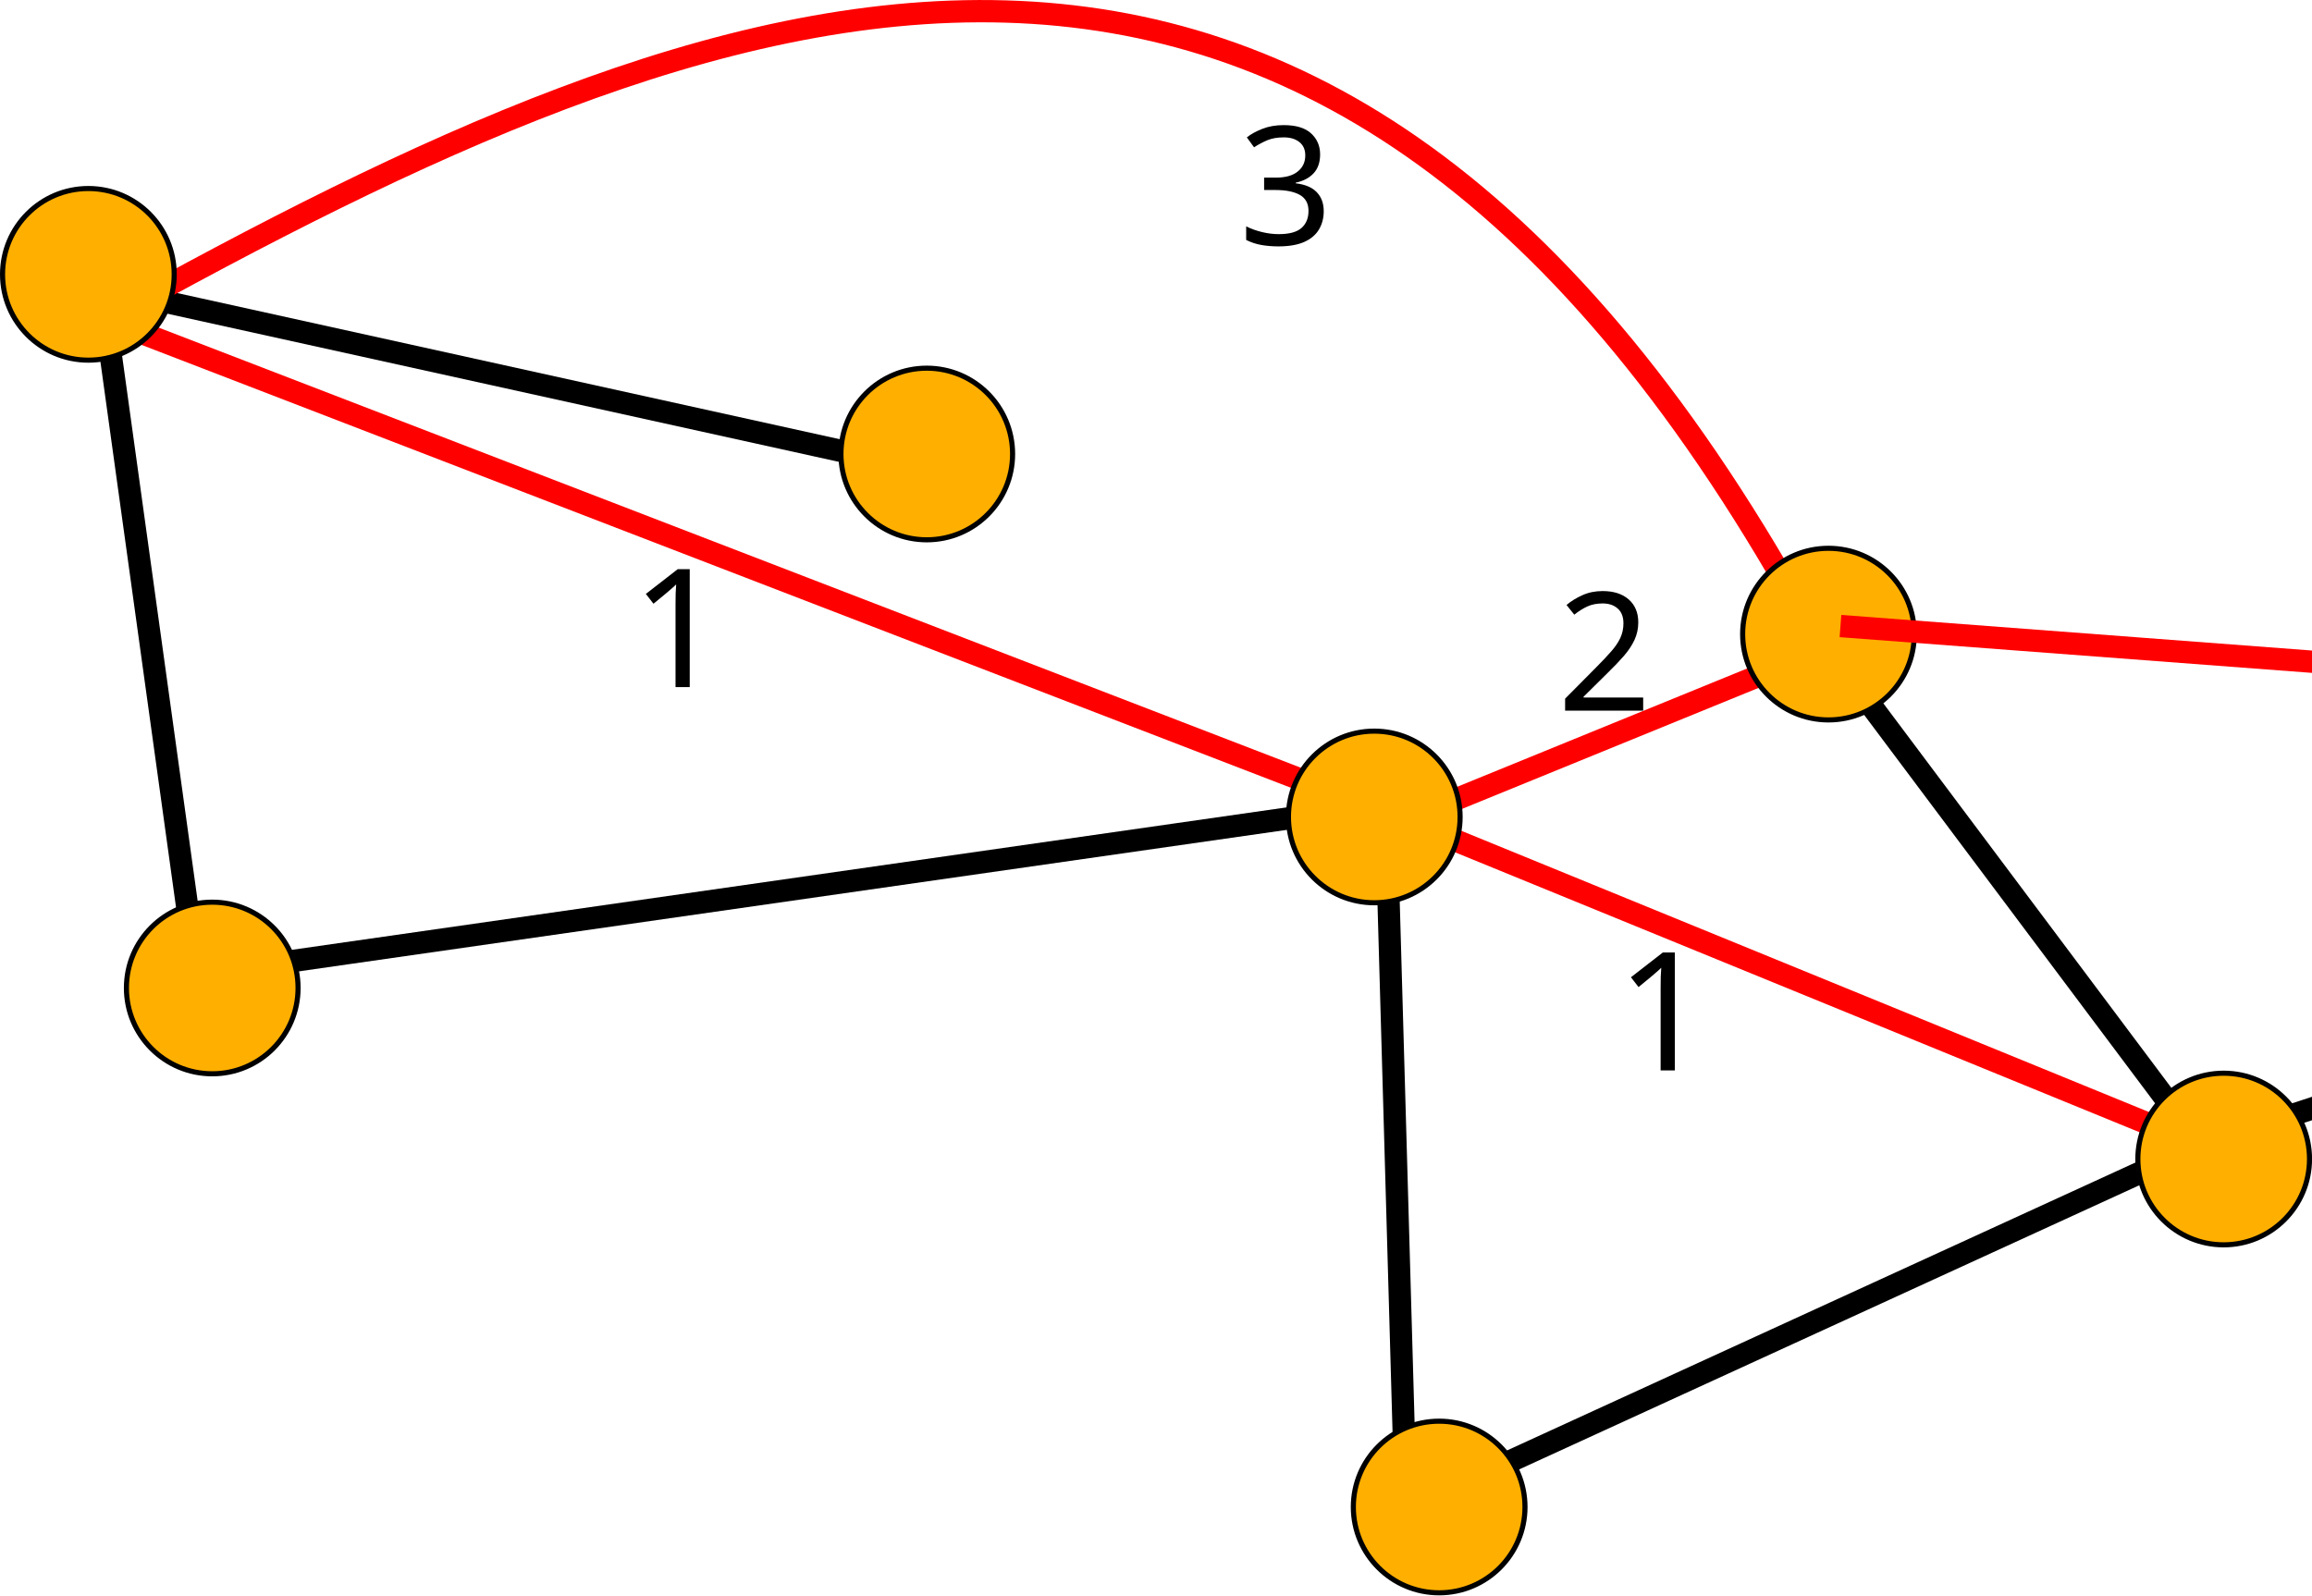
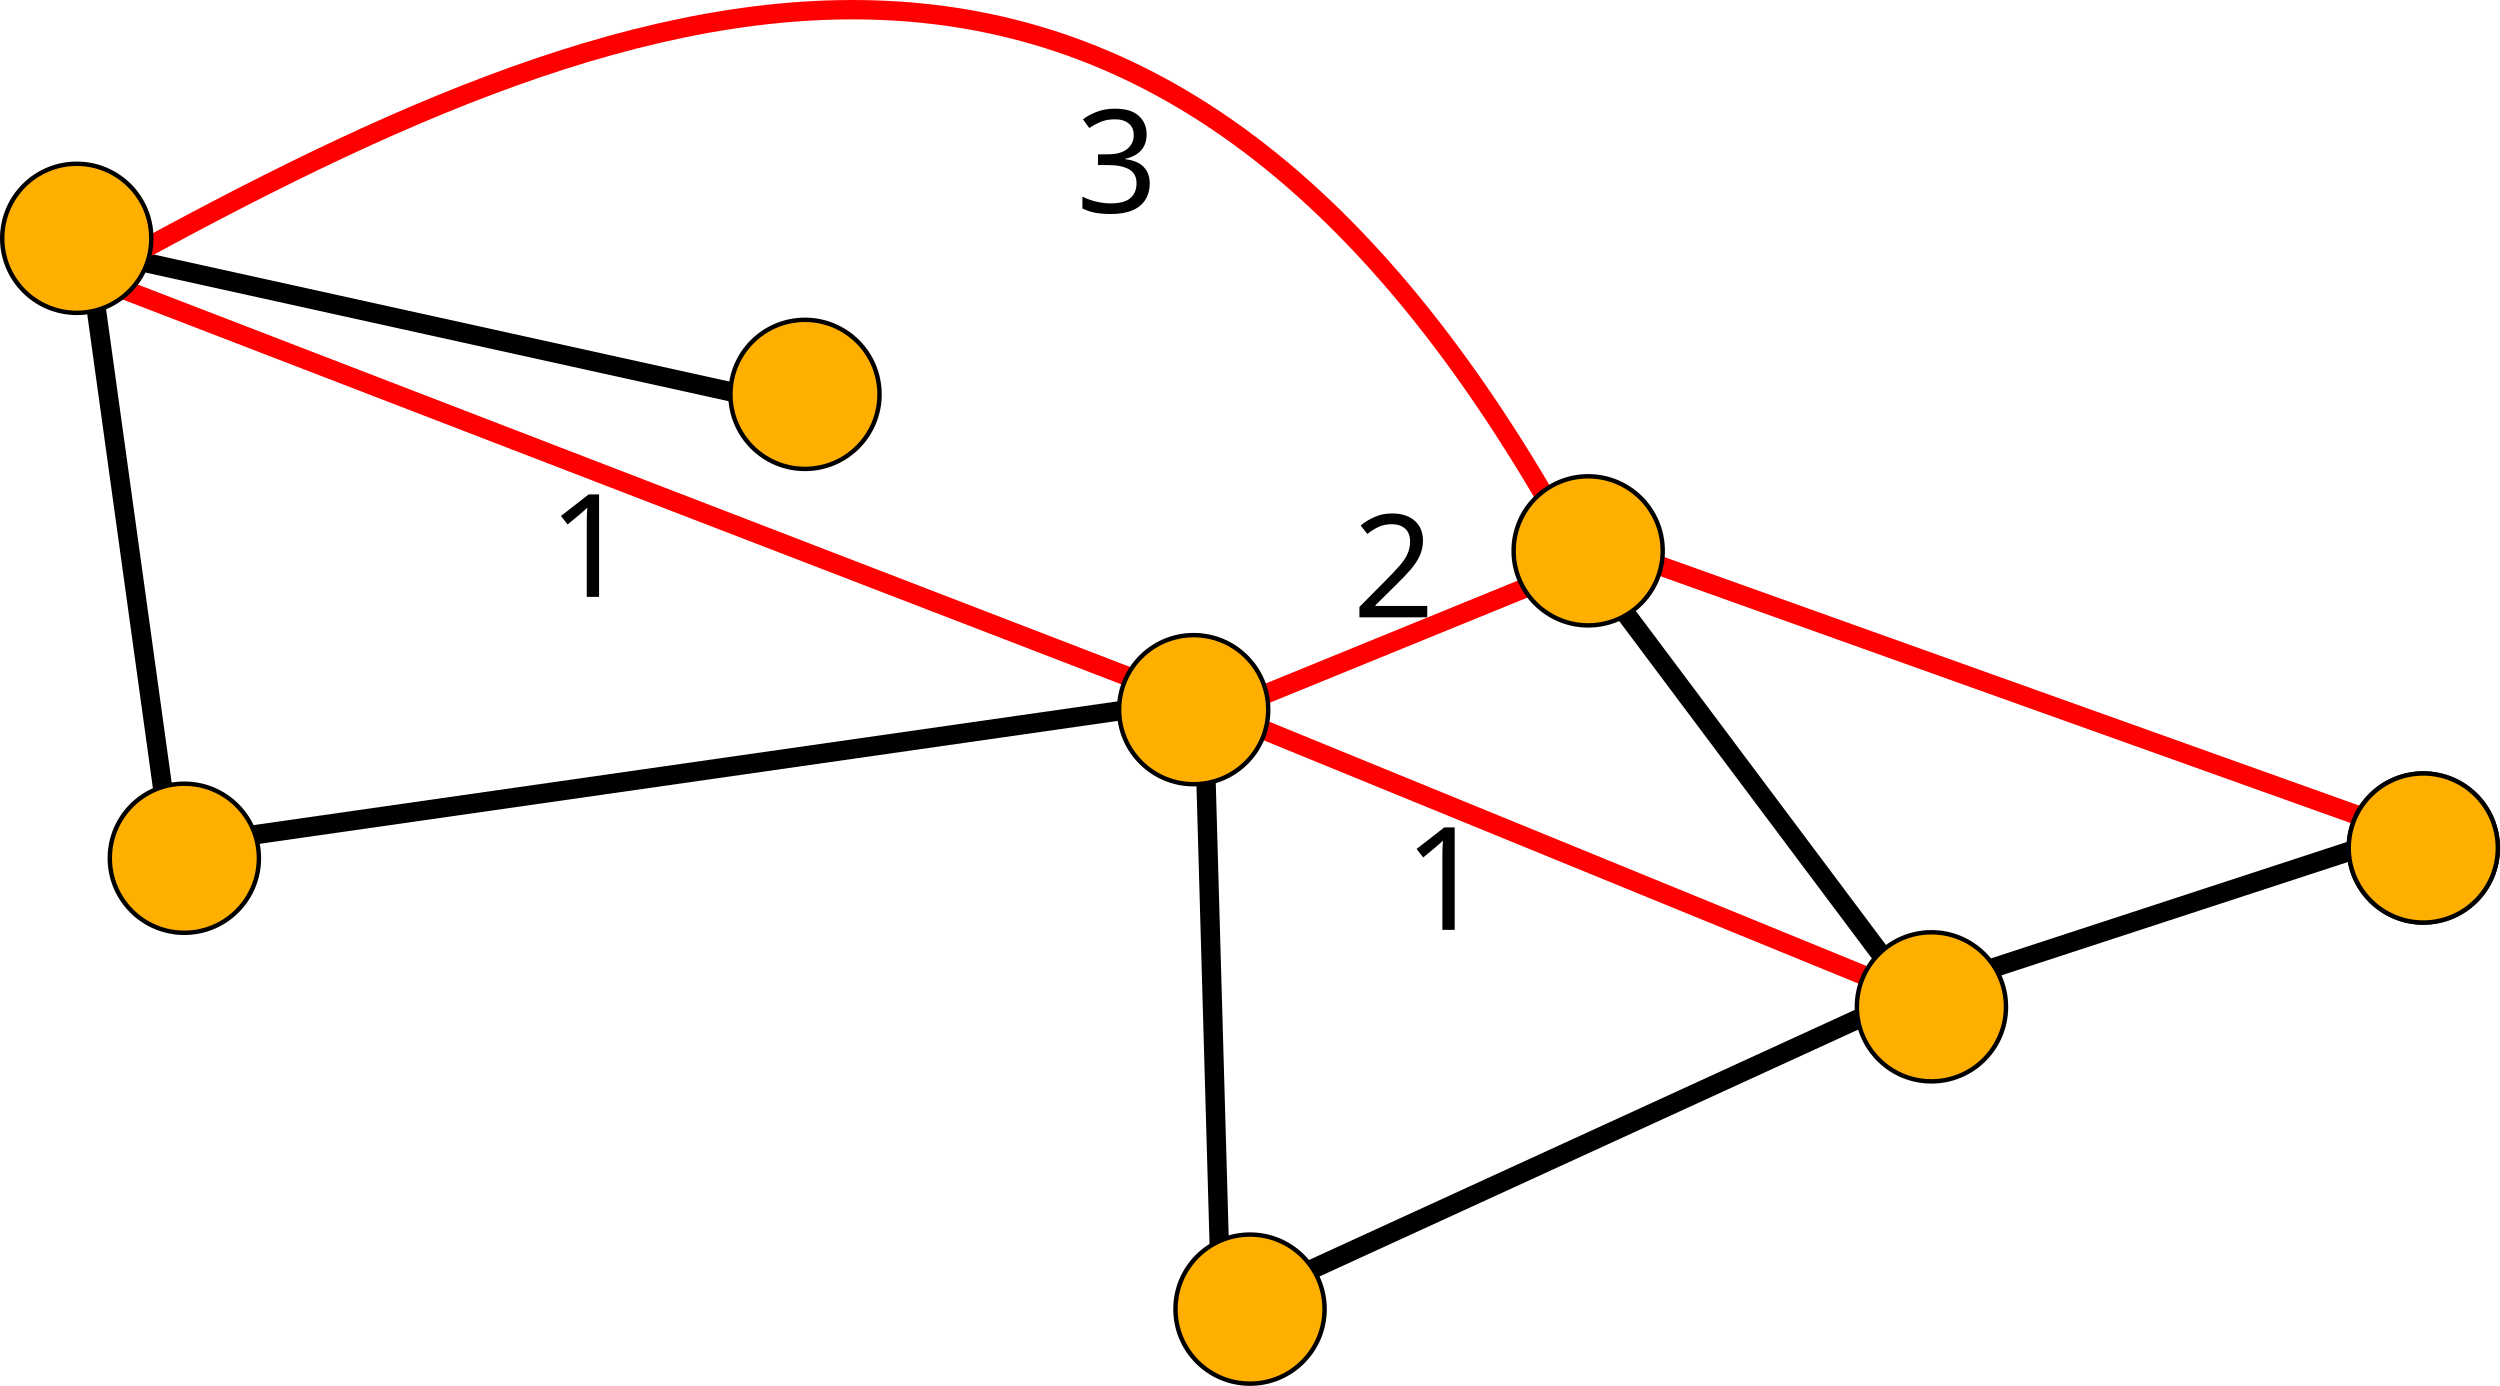
- <svg xmlns="http://www.w3.org/2000/svg" width="279.968" height="193.21" id="svg2" version="1.1">
+ <svg xmlns="http://www.w3.org/2000/svg" width="348.54" height="193.21" id="svg2" version="1.1">
  <defs id="defs4">
    <marker orient="auto" refY="0" refX="0" id="TriangleOutM" style="overflow:visible">
      <path id="path4511" d="m 5.77,0 -8.65,5 0,-10 8.65,5 z" style="fill-rule:evenodd;stroke:#000000;stroke-width:1pt" transform="scale(0.4,0.4)" />
    </marker>
    <marker orient="auto" refY="0" refX="0" id="Arrow1Mend" style="overflow:visible">
      <path id="path4375" d="M 0,0 5,-5 -12.5,0 5,5 0,0 z" style="fill-rule:evenodd;stroke:#000000;stroke-width:1pt" transform="matrix(-0.4,0,0,-0.4,-4,0)" />
    </marker>
    <marker orient="auto" refY="0" refX="0" id="Arrow1Lend" style="overflow:visible">
      <path id="path4369" d="M 0,0 5,-5 -12.5,0 5,5 0,0 z" style="fill-rule:evenodd;stroke:#000000;stroke-width:1pt" transform="matrix(-0.8,0,0,-0.8,-10,0)" />
    </marker>
  </defs>
  <g id="layer1" transform="translate(29.42771,-109.1755)">
    <path id="path5575" d="M -5.618,227.225 131.425,207.595" style="fill:none;stroke:#000000;stroke-width:2.7;stroke-linecap:butt;stroke-linejoin:miter;stroke-miterlimit:4;stroke-opacity:1;stroke-dasharray:none" />
    <path id="path5583" d="m 237.012,247.852 -85.538,39.199" style="fill:none;stroke:#000000;stroke-width:2.7;stroke-linecap:butt;stroke-linejoin:miter;stroke-miterlimit:4;stroke-opacity:1;stroke-dasharray:none" />
    <path id="path6012" d="m 138.441,208.566 2.319,81.342" style="fill:none;stroke:#000000;stroke-width:2.7;stroke-linecap:butt;stroke-linejoin:miter;stroke-miterlimit:4;stroke-opacity:1;stroke-dasharray:none" />
    <path transform="matrix(0.5144211,0,0,0.5144211,-46.64313,148.8956)" d="m 392.444,277.575 c 0,11.158 -9.045,20.203 -20.203,20.203 -11.158,0 -20.203,-9.045 -20.203,-20.203 0,-11.158 9.045,-20.203 20.203,-20.203 11.158,0 20.203,9.045 20.203,20.203 z" id="path5571" style="fill:#ffaf00;fill-opacity:1;stroke:#000000;stroke-width:1.2;stroke-miterlimit:4;stroke-opacity:1;stroke-dasharray:none;stroke-dashoffset:0" />
    <path style="fill:none;stroke:#000000;stroke-width:2.7;stroke-linecap:butt;stroke-linejoin:miter;stroke-miterlimit:4;stroke-opacity:1;stroke-dasharray:none" d="M -5.618,227.225 -17.146,144.023" id="path6109" />
    <path style="fill:#ffaf00;fill-opacity:1;stroke:#000000;stroke-width:1.2;stroke-miterlimit:4;stroke-opacity:1;stroke-dasharray:none;stroke-dashoffset:0" id="path6105" d="m 392.444,277.575 c 0,11.158 -9.045,20.203 -20.203,20.203 -11.158,0 -20.203,-9.045 -20.203,-20.203 0,-11.158 9.045,-20.203 20.203,-20.203 11.158,0 20.203,9.045 20.203,20.203 z" transform="matrix(0.5144211,0,0,0.5144211,-195.2146,86.03843)" />
    <path id="path6111" d="M 81.524,165.796 -17.146,144.023" style="fill:none;stroke:#000000;stroke-width:2.7;stroke-linecap:butt;stroke-linejoin:miter;stroke-miterlimit:4;stroke-opacity:1;stroke-dasharray:none" />
    <path transform="matrix(0.5144211,0,0,0.5144211,-108.6906,21.36763)" d="m 392.444,277.575 c 0,11.158 -9.045,20.203 -20.203,20.203 -11.158,0 -20.203,-9.045 -20.203,-20.203 0,-11.158 9.045,-20.203 20.203,-20.203 11.158,0 20.203,9.045 20.203,20.203 z" id="path3945" style="fill:#ffaf00;fill-opacity:1;stroke:#000000;stroke-width:1.2;stroke-miterlimit:4;stroke-opacity:1;stroke-dasharray:none;stroke-dashoffset:0" />
    <path style="fill:none;stroke:#000000;stroke-width:2.7;stroke-linecap:butt;stroke-linejoin:miter;stroke-miterlimit:4;stroke-opacity:1;stroke-dasharray:none" d="M 237.012,247.852 191.474,187.051" id="path6113" />
    <path id="path6115" d="M 237.012,247.852 140.759,208.48" style="fill:none;stroke:#ff0000;stroke-width:2.7;stroke-linecap:butt;stroke-linejoin:miter;stroke-miterlimit:4;stroke-opacity:1;stroke-dasharray:none" />
    <path style="fill:none;stroke:#ff0000;stroke-width:2.7;stroke-linecap:butt;stroke-linejoin:miter;stroke-miterlimit:4;stroke-opacity:1;stroke-dasharray:none" d="m 191.298,187.852 -50.538,20.628" id="path6117" />
    <path id="path6119" d="M -16.559,147.852 140.759,208.48" style="fill:none;stroke:#ff0000;stroke-width:2.7;stroke-linecap:butt;stroke-linejoin:miter;stroke-miterlimit:4;stroke-opacity:1;stroke-dasharray:none" />
    <path style="fill:#ffaf00;fill-opacity:1;stroke:#000000;stroke-width:1.2;stroke-miterlimit:4;stroke-opacity:1;stroke-dasharray:none;stroke-dashoffset:0" id="path5581" d="m 392.444,277.575 c 0,11.158 -9.045,20.203 -20.203,20.203 -11.158,0 -20.203,-9.045 -20.203,-20.203 0,-11.158 9.045,-20.203 20.203,-20.203 11.158,0 20.203,9.045 20.203,20.203 z" transform="matrix(0.5144211,0,0,0.5144211,-54.50027,65.32413)" />
    <path style="fill:none;stroke:#ff0000;stroke-width:2.7;stroke-linecap:butt;stroke-linejoin:miter;stroke-miterlimit:4;stroke-opacity:1;stroke-dasharray:none" d="m -16.559,147.852 c 74.249,-41.22 147.333,-70.788 206.604,37.771" id="path6121" />
-     <path transform="matrix(0.5144211,0,0,0.5144211,0.4997219,43.18129)" d="m 392.444,277.575 c 0,11.158 -9.045,20.203 -20.203,20.203 -11.158,0 -20.203,-9.045 -20.203,-20.203 0,-11.158 9.045,-20.203 20.203,-20.203 11.158,0 20.203,9.045 20.203,20.203 z" id="path6103" style="fill:#ffaf00;fill-opacity:1;stroke:#000000;stroke-width:1.2;stroke-miterlimit:4;stroke-opacity:1;stroke-dasharray:none;stroke-dashoffset:0" />
    <path transform="matrix(0.5144211,0,0,0.5144211,-210.2146,-0.3901518)" d="m 392.444,277.575 c 0,11.158 -9.045,20.203 -20.203,20.203 -11.158,0 -20.203,-9.045 -20.203,-20.203 0,-11.158 9.045,-20.203 20.203,-20.203 11.158,0 20.203,9.045 20.203,20.203 z" id="path6000" style="fill:#ffaf00;fill-opacity:1;stroke:#000000;stroke-width:1.2;stroke-miterlimit:4;stroke-opacity:1;stroke-dasharray:none;stroke-dashoffset:0" />
    <text xml:space="preserve" style="font-size:20px;font-style:normal;font-weight:normal;line-height:125%;letter-spacing:0px;word-spacing:0px;fill:#000000;fill-opacity:1;stroke:none;font-family:Sans" x="195.714" y="129.639" id="text4420" transform="translate(-29.42771,109.1755)">
      <tspan id="tspan4422" x="195.714" y="129.639">1</tspan>
    </text>
    <text id="text4424" y="195.243" x="159.144" style="font-size:20px;font-style:normal;font-weight:normal;line-height:125%;letter-spacing:0px;word-spacing:0px;fill:#000000;fill-opacity:1;stroke:none;font-family:Sans" xml:space="preserve">
      <tspan y="195.243" x="159.144" id="tspan4426">2</tspan>
    </text>
    <text id="text4428" y="192.386" x="47.001" style="font-size:20px;font-style:normal;font-weight:normal;line-height:125%;letter-spacing:0px;word-spacing:0px;fill:#000000;fill-opacity:1;stroke:none;font-family:Sans" xml:space="preserve">
      <tspan y="192.386" x="47.001" id="tspan4430">1</tspan>
    </text>
    <text xml:space="preserve" style="font-size:20px;font-style:normal;font-weight:normal;line-height:125%;letter-spacing:0px;word-spacing:0px;fill:#000000;fill-opacity:1;stroke:none;font-family:Sans" x="120.572" y="138.815" id="text4432">
      <tspan id="tspan4434" x="120.572" y="138.815">3</tspan>
    </text>
+     <path style="fill:none;stroke:#ff0000;stroke-width:2.7;stroke-linecap:butt;stroke-linejoin:miter;stroke-miterlimit:4;stroke-opacity:1;stroke-dasharray:none" d="m 193.441,184.995 111.604,39.913" id="path4478" />
+     <path transform="matrix(0.5144211,0,0,0.5144211,0.4997219,43.18129)" d="m 392.444,277.575 c 0,11.158 -9.045,20.203 -20.203,20.203 -11.158,0 -20.203,-9.045 -20.203,-20.203 0,-11.158 9.045,-20.203 20.203,-20.203 11.158,0 20.203,9.045 20.203,20.203 z" id="path6103" style="fill:#ffaf00;fill-opacity:1;stroke:#000000;stroke-width:1.2;stroke-miterlimit:4;stroke-opacity:1;stroke-dasharray:none;stroke-dashoffset:0" />
    <path id="path4476" d="m 237.012,247.852 72.319,-23.658" style="fill:none;stroke:#000000;stroke-width:2.7;stroke-linecap:butt;stroke-linejoin:miter;stroke-miterlimit:4;stroke-opacity:1;stroke-dasharray:none" />
    <path transform="matrix(0.5144211,0,0,0.5144211,48.35686,106.7527)" d="m 392.444,277.575 c 0,11.158 -9.045,20.203 -20.203,20.203 -11.158,0 -20.203,-9.045 -20.203,-20.203 0,-11.158 9.045,-20.203 20.203,-20.203 11.158,0 20.203,9.045 20.203,20.203 z" id="path6107" style="fill:#ffaf00;fill-opacity:1;stroke:#000000;stroke-width:1.2;stroke-miterlimit:4;stroke-opacity:1;stroke-dasharray:none;stroke-dashoffset:0" />
-     <path style="fill:#ffaf00;fill-opacity:1;stroke:#000000;stroke-width:1.2;stroke-miterlimit:4;stroke-opacity:1;stroke-dasharray:none;stroke-dashoffset:0" id="path4474" d="m 392.444,277.575 a 20.203,20.203 0 1 1 -40.406,0 20.203,20.203 0 1 1 40.406,0 z" transform="matrix(0.5144211,0,0,0.5144211,116.9283,84.60985)" />
-     <path style="fill:none;stroke:#ff0000;stroke-width:2.7;stroke-linecap:butt;stroke-linejoin:miter;stroke-miterlimit:4;stroke-opacity:1;stroke-dasharray:none" d="m 193.441,184.995 121.604,9.199" id="path4478" />
-     <path transform="matrix(0.5144211,0,0,0.5144211,116.9283,84.60985)" d="m 392.444,277.575 a 20.203,20.203 0 1 1 -40.406,0 20.203,20.203 0 1 1 40.406,0 z" id="path4480" style="fill:#ffaf00;fill-opacity:1;stroke:#000000;stroke-width:1.2;stroke-miterlimit:4;stroke-opacity:1;stroke-dasharray:none;stroke-dashoffset:0" />
+     <path style="fill:#ffaf00;fill-opacity:1;stroke:#000000;stroke-width:1.2;stroke-miterlimit:4;stroke-opacity:1;stroke-dasharray:none;stroke-dashoffset:0" id="path4474" d="m 392.444,277.575 c 0,11.158 -9.045,20.203 -20.203,20.203 -11.158,0 -20.203,-9.045 -20.203,-20.203 0,-11.158 9.045,-20.203 20.203,-20.203 11.158,0 20.203,9.045 20.203,20.203 z" transform="matrix(0.5144211,0,0,0.5144211,116.9283,84.60985)" />
+     <path transform="matrix(0.5144211,0,0,0.5144211,116.9283,84.60985)" d="m 392.444,277.575 c 0,11.158 -9.045,20.203 -20.203,20.203 -11.158,0 -20.203,-9.045 -20.203,-20.203 0,-11.158 9.045,-20.203 20.203,-20.203 11.158,0 20.203,9.045 20.203,20.203 z" id="path4480" style="fill:#ffaf00;fill-opacity:1;stroke:#000000;stroke-width:1.2;stroke-miterlimit:4;stroke-opacity:1;stroke-dasharray:none;stroke-dashoffset:0" />
  </g>
</svg>
